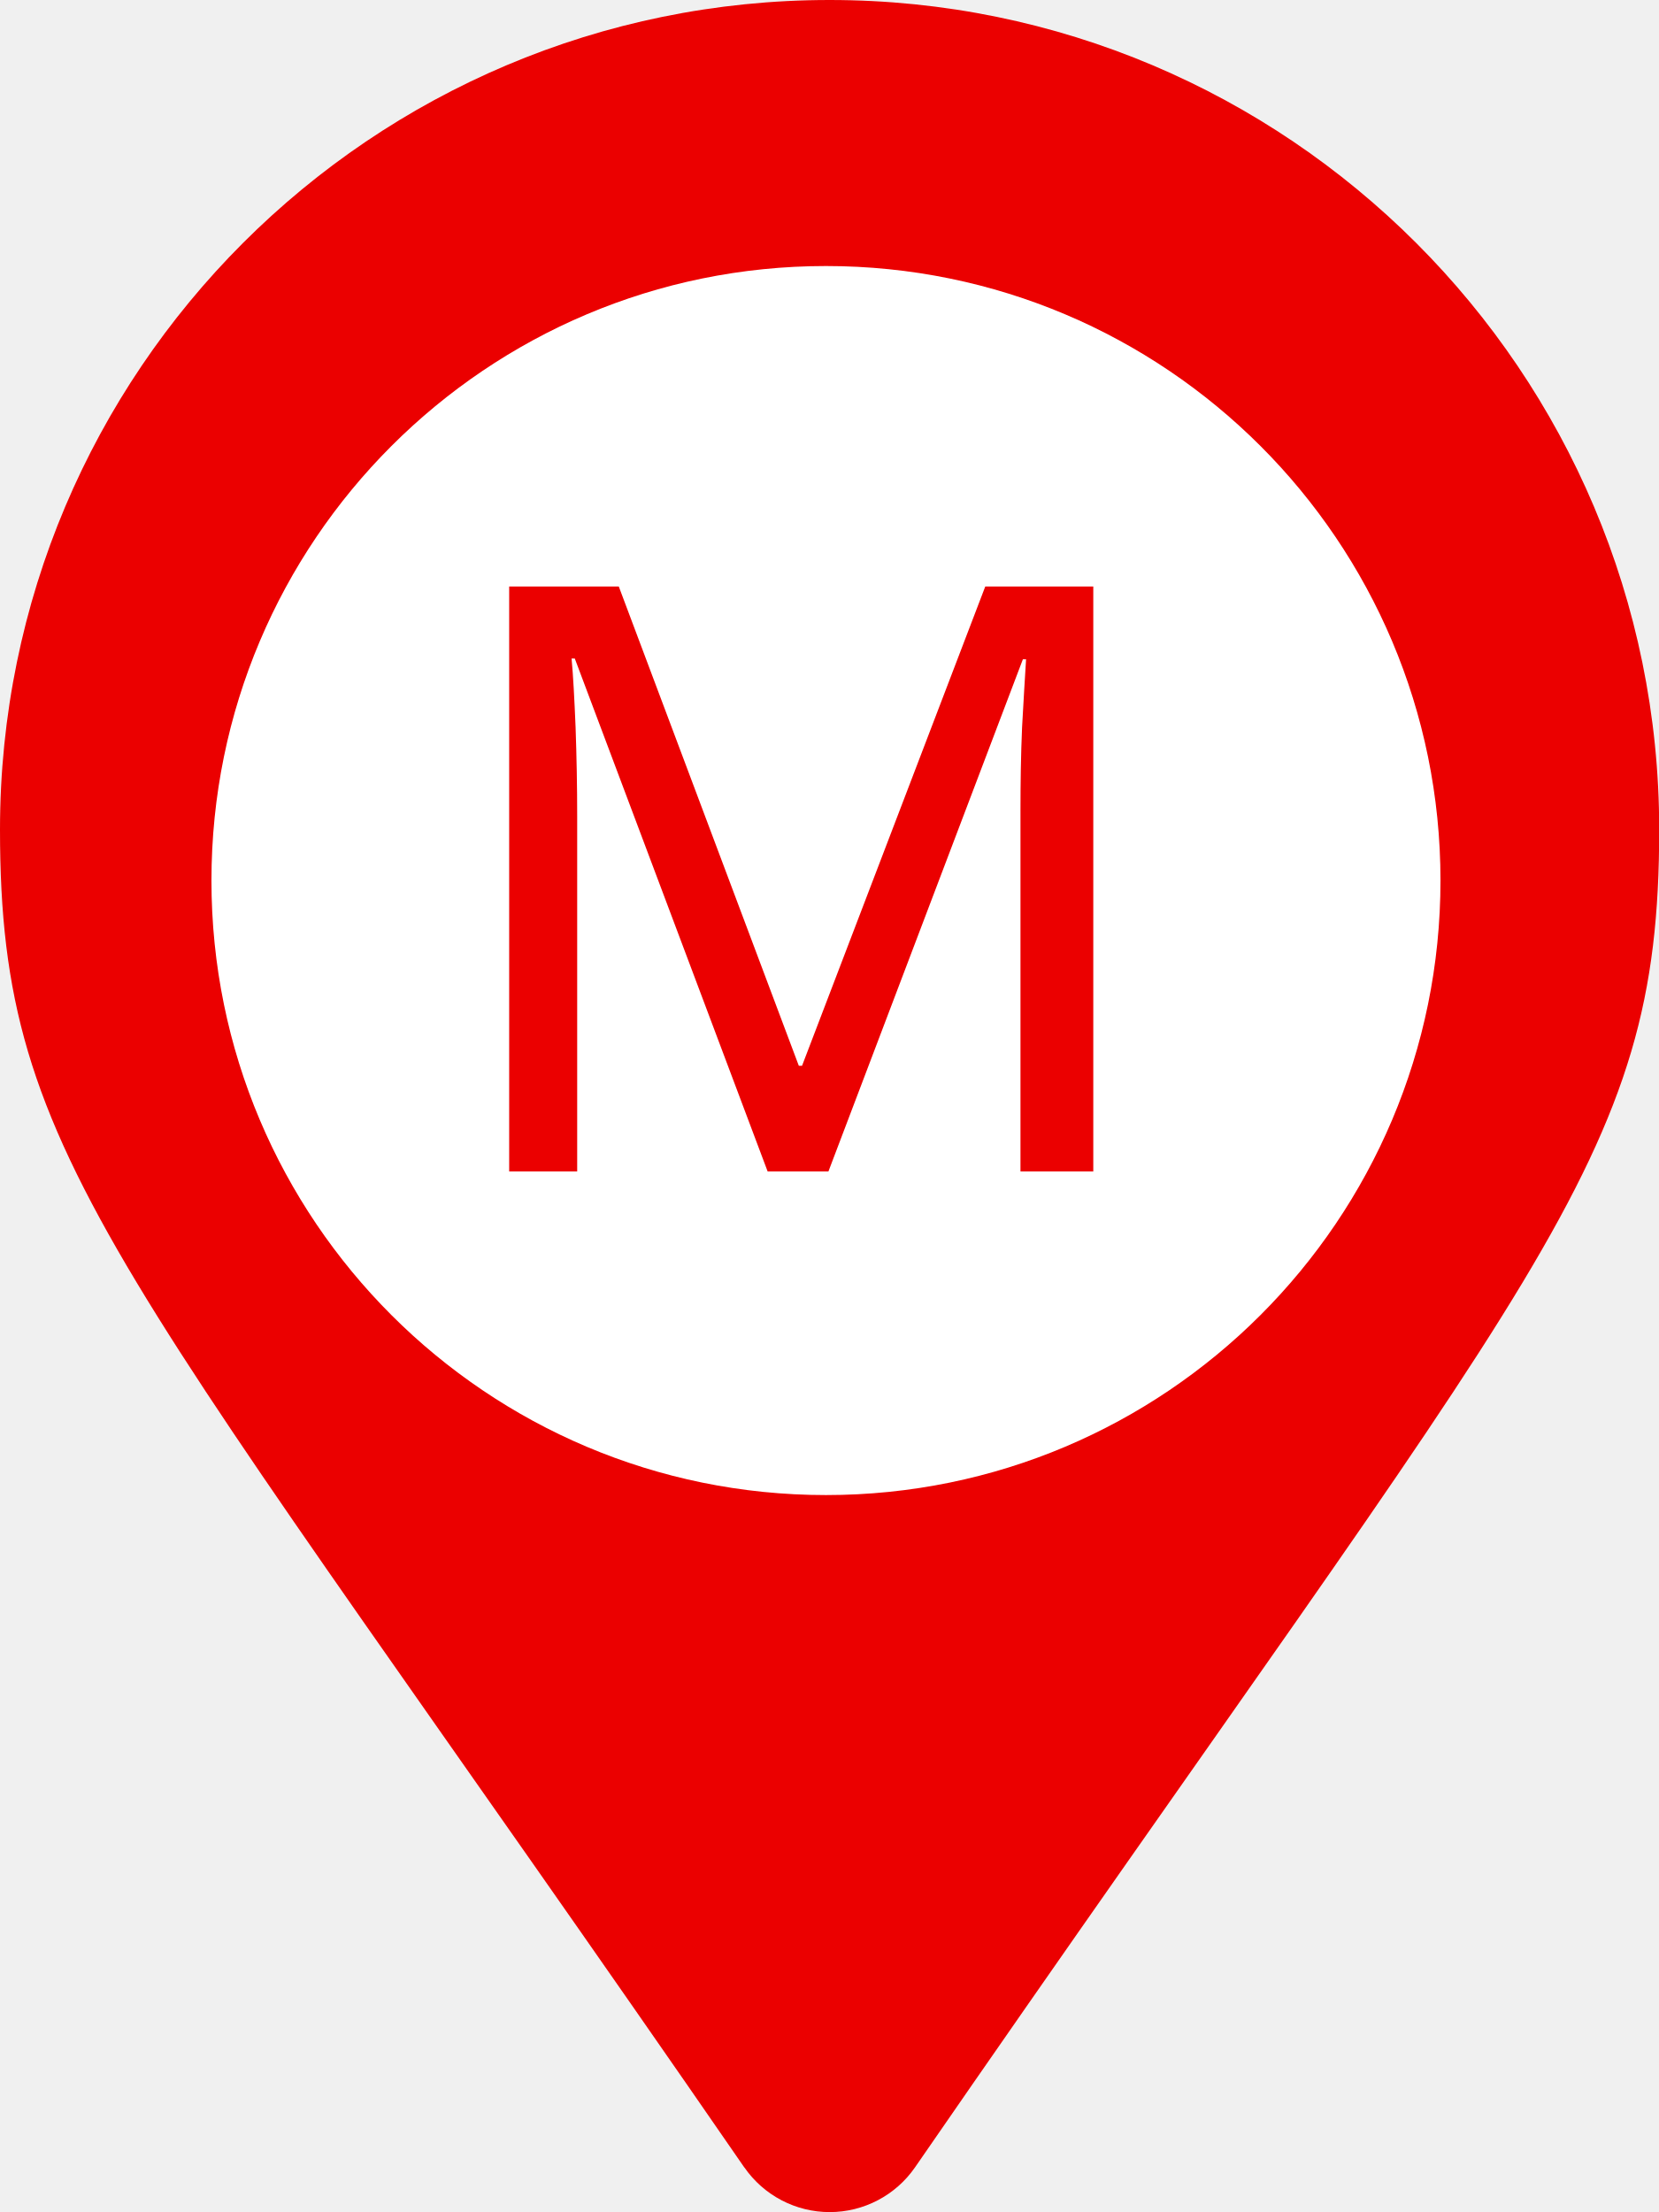
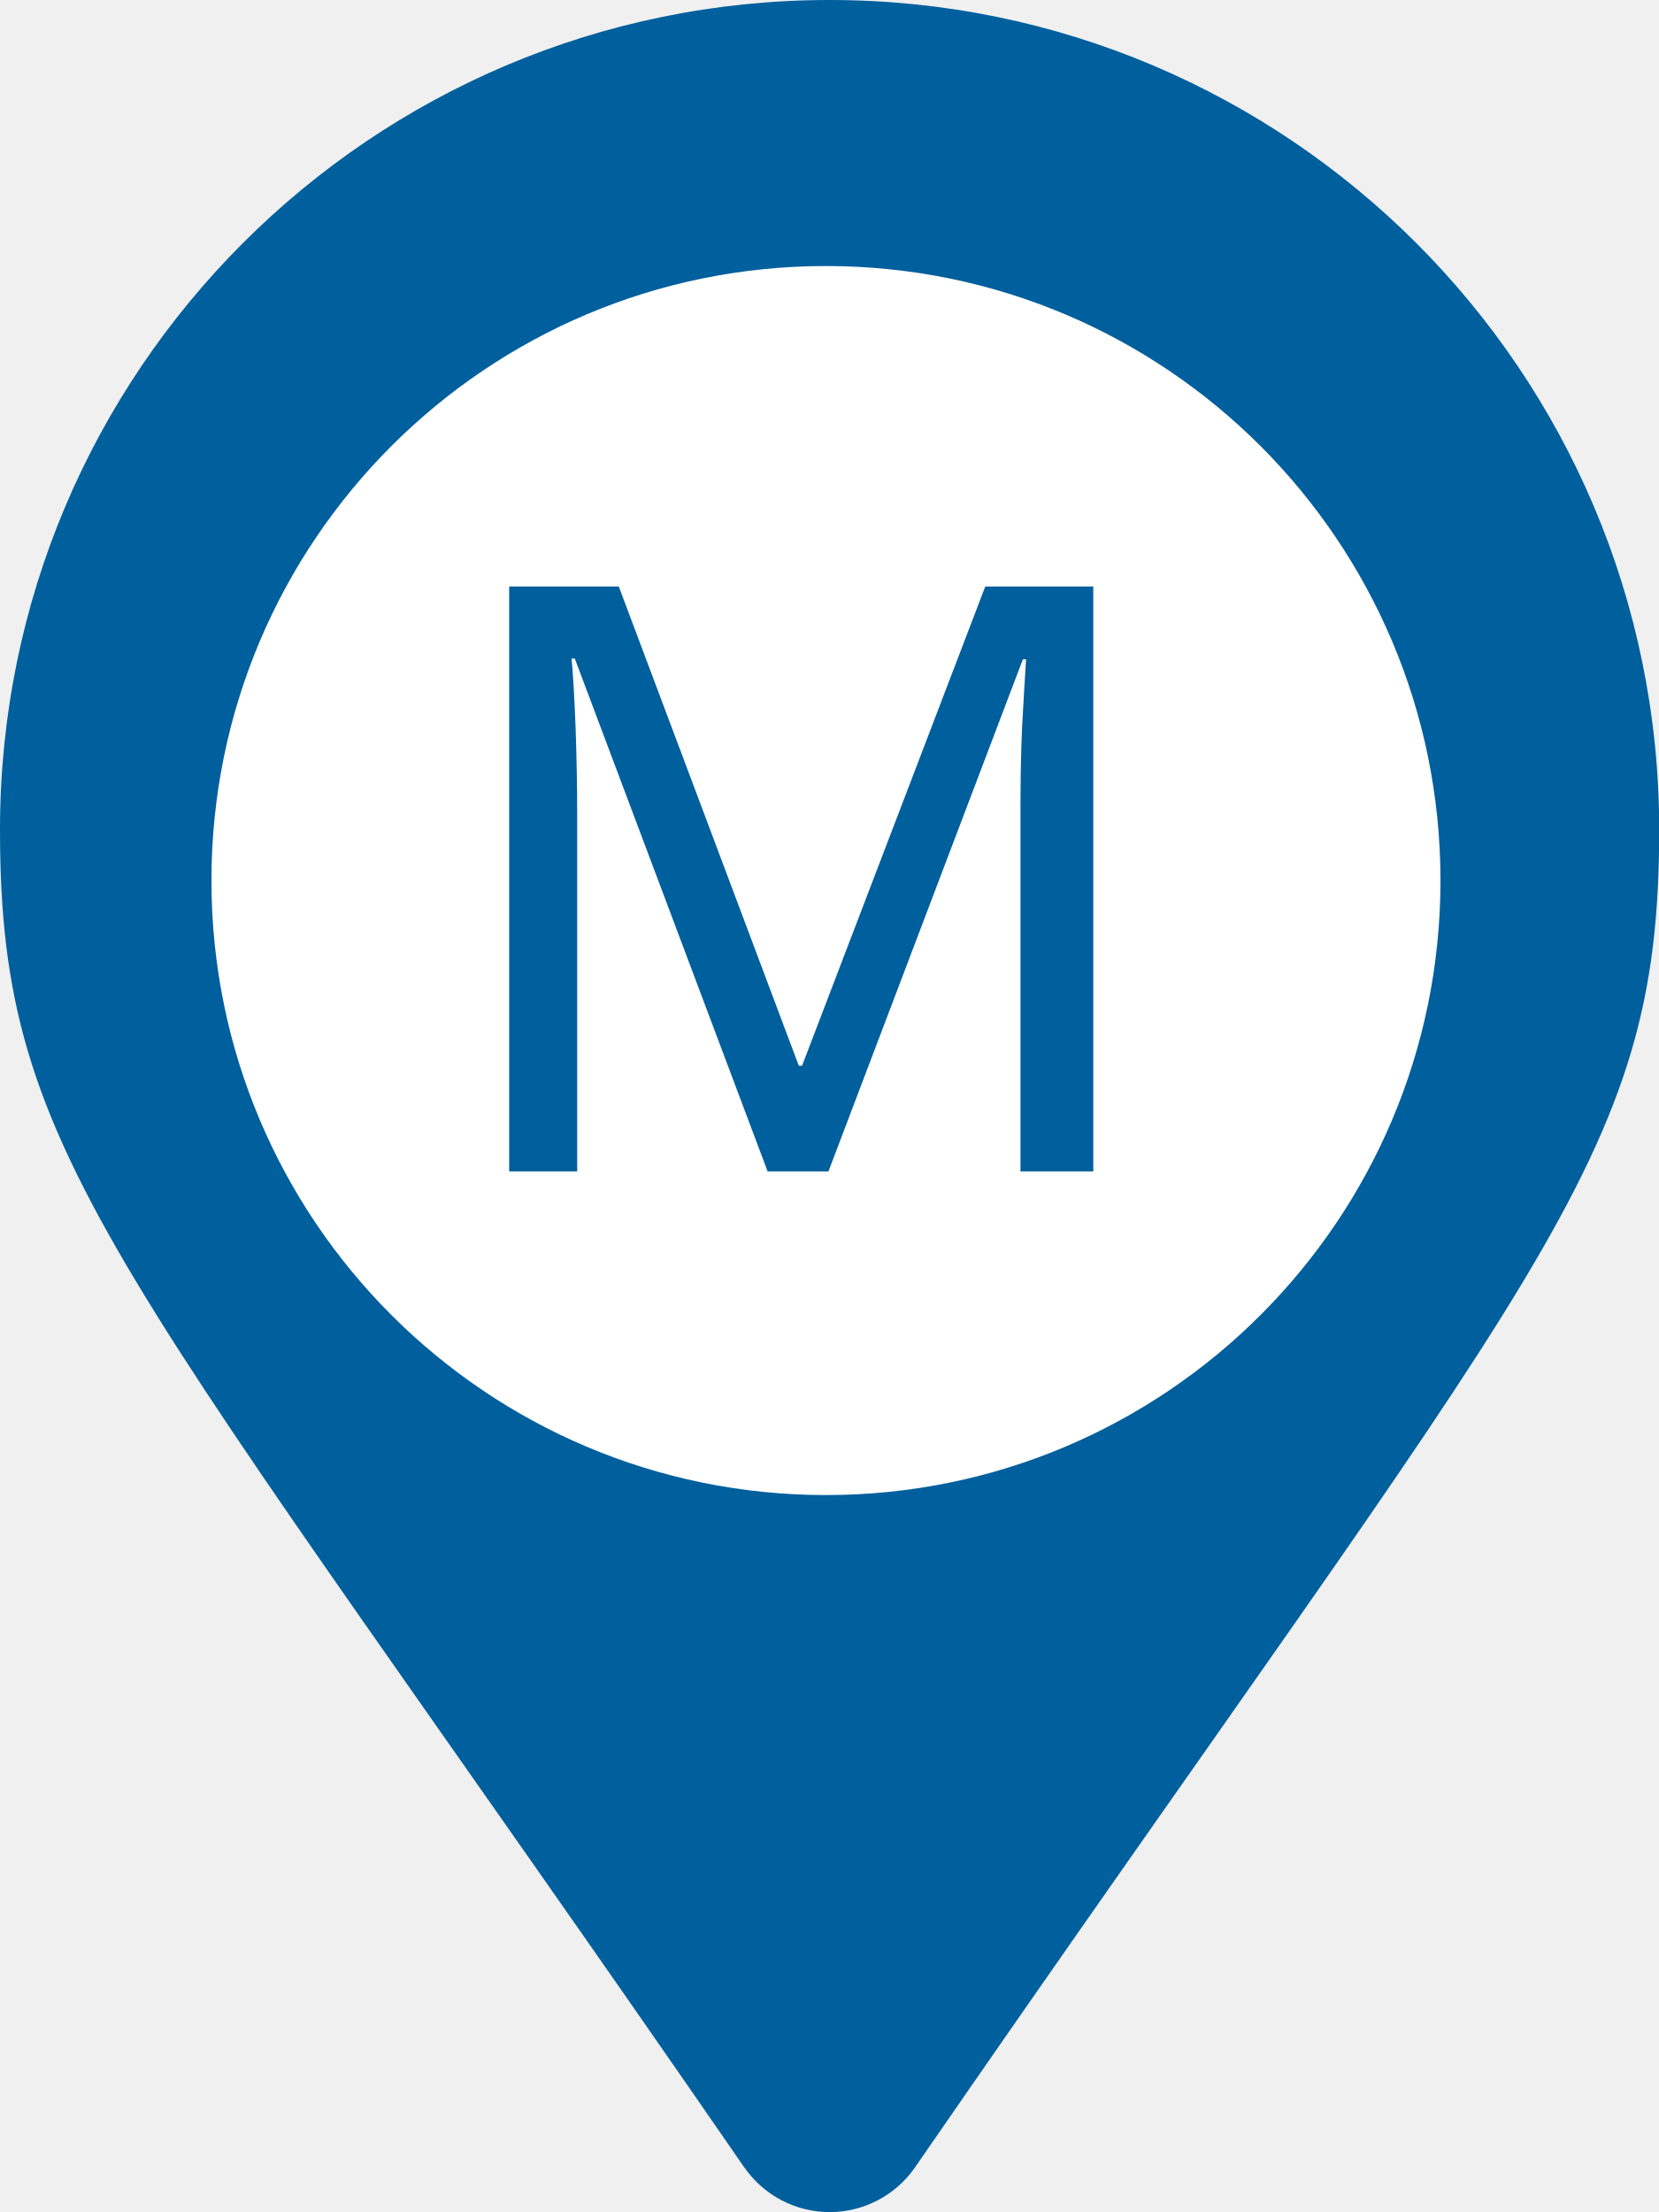
<svg xmlns="http://www.w3.org/2000/svg" width="32.396" height="43.195" viewBox="0 0 32.396 43.195">
  <g id="Group_102" data-name="Group 102" transform="translate(-1106.871 -1030.805)">
-     <path id="Icon_awesome-map-marker-alt" data-name="Icon awesome-map-marker-alt" d="M14.534,42.324C2.275,24.553,0,22.729,0,16.2a16.2,16.2,0,0,1,32.4,0c0,6.531-2.275,8.355-14.534,26.126a2.026,2.026,0,0,1-3.329,0ZM16.2,22.947A6.749,6.749,0,1,0,9.449,16.2,6.749,6.749,0,0,0,16.2,22.947Z" transform="translate(1106.871 1030.805)" fill="#eb0000" />
+     <path id="Icon_awesome-map-marker-alt" data-name="Icon awesome-map-marker-alt" d="M14.534,42.324C2.275,24.553,0,22.729,0,16.2a16.2,16.2,0,0,1,32.4,0c0,6.531-2.275,8.355-14.534,26.126a2.026,2.026,0,0,1-3.329,0ZM16.2,22.947A6.749,6.749,0,1,0,9.449,16.2,6.749,6.749,0,0,0,16.2,22.947Z" transform="translate(1106.871 1030.805)" fill="#005f9d" />
    <g id="Group_27" data-name="Group 27" transform="translate(154 186.171)">
      <path id="Path_51" data-name="Path 51" d="M12,0A12,12,0,1,1,0,12,12,12,0,0,1,12,0Z" transform="translate(957 849.829)" fill="#fff" />
-       <text id="M" transform="translate(961.267 867.509)" fill="#eb0000" font-size="16" font-family="SofiaProLight, Sofia Pro">
+       <text id="M" transform="translate(961.267 867.509)" fill="#005f9d" font-size="16" font-family="SofiaProLight, Sofia Pro">
        <tspan x="0" y="0">M</tspan>
      </text>
    </g>
  </g>
</svg>
